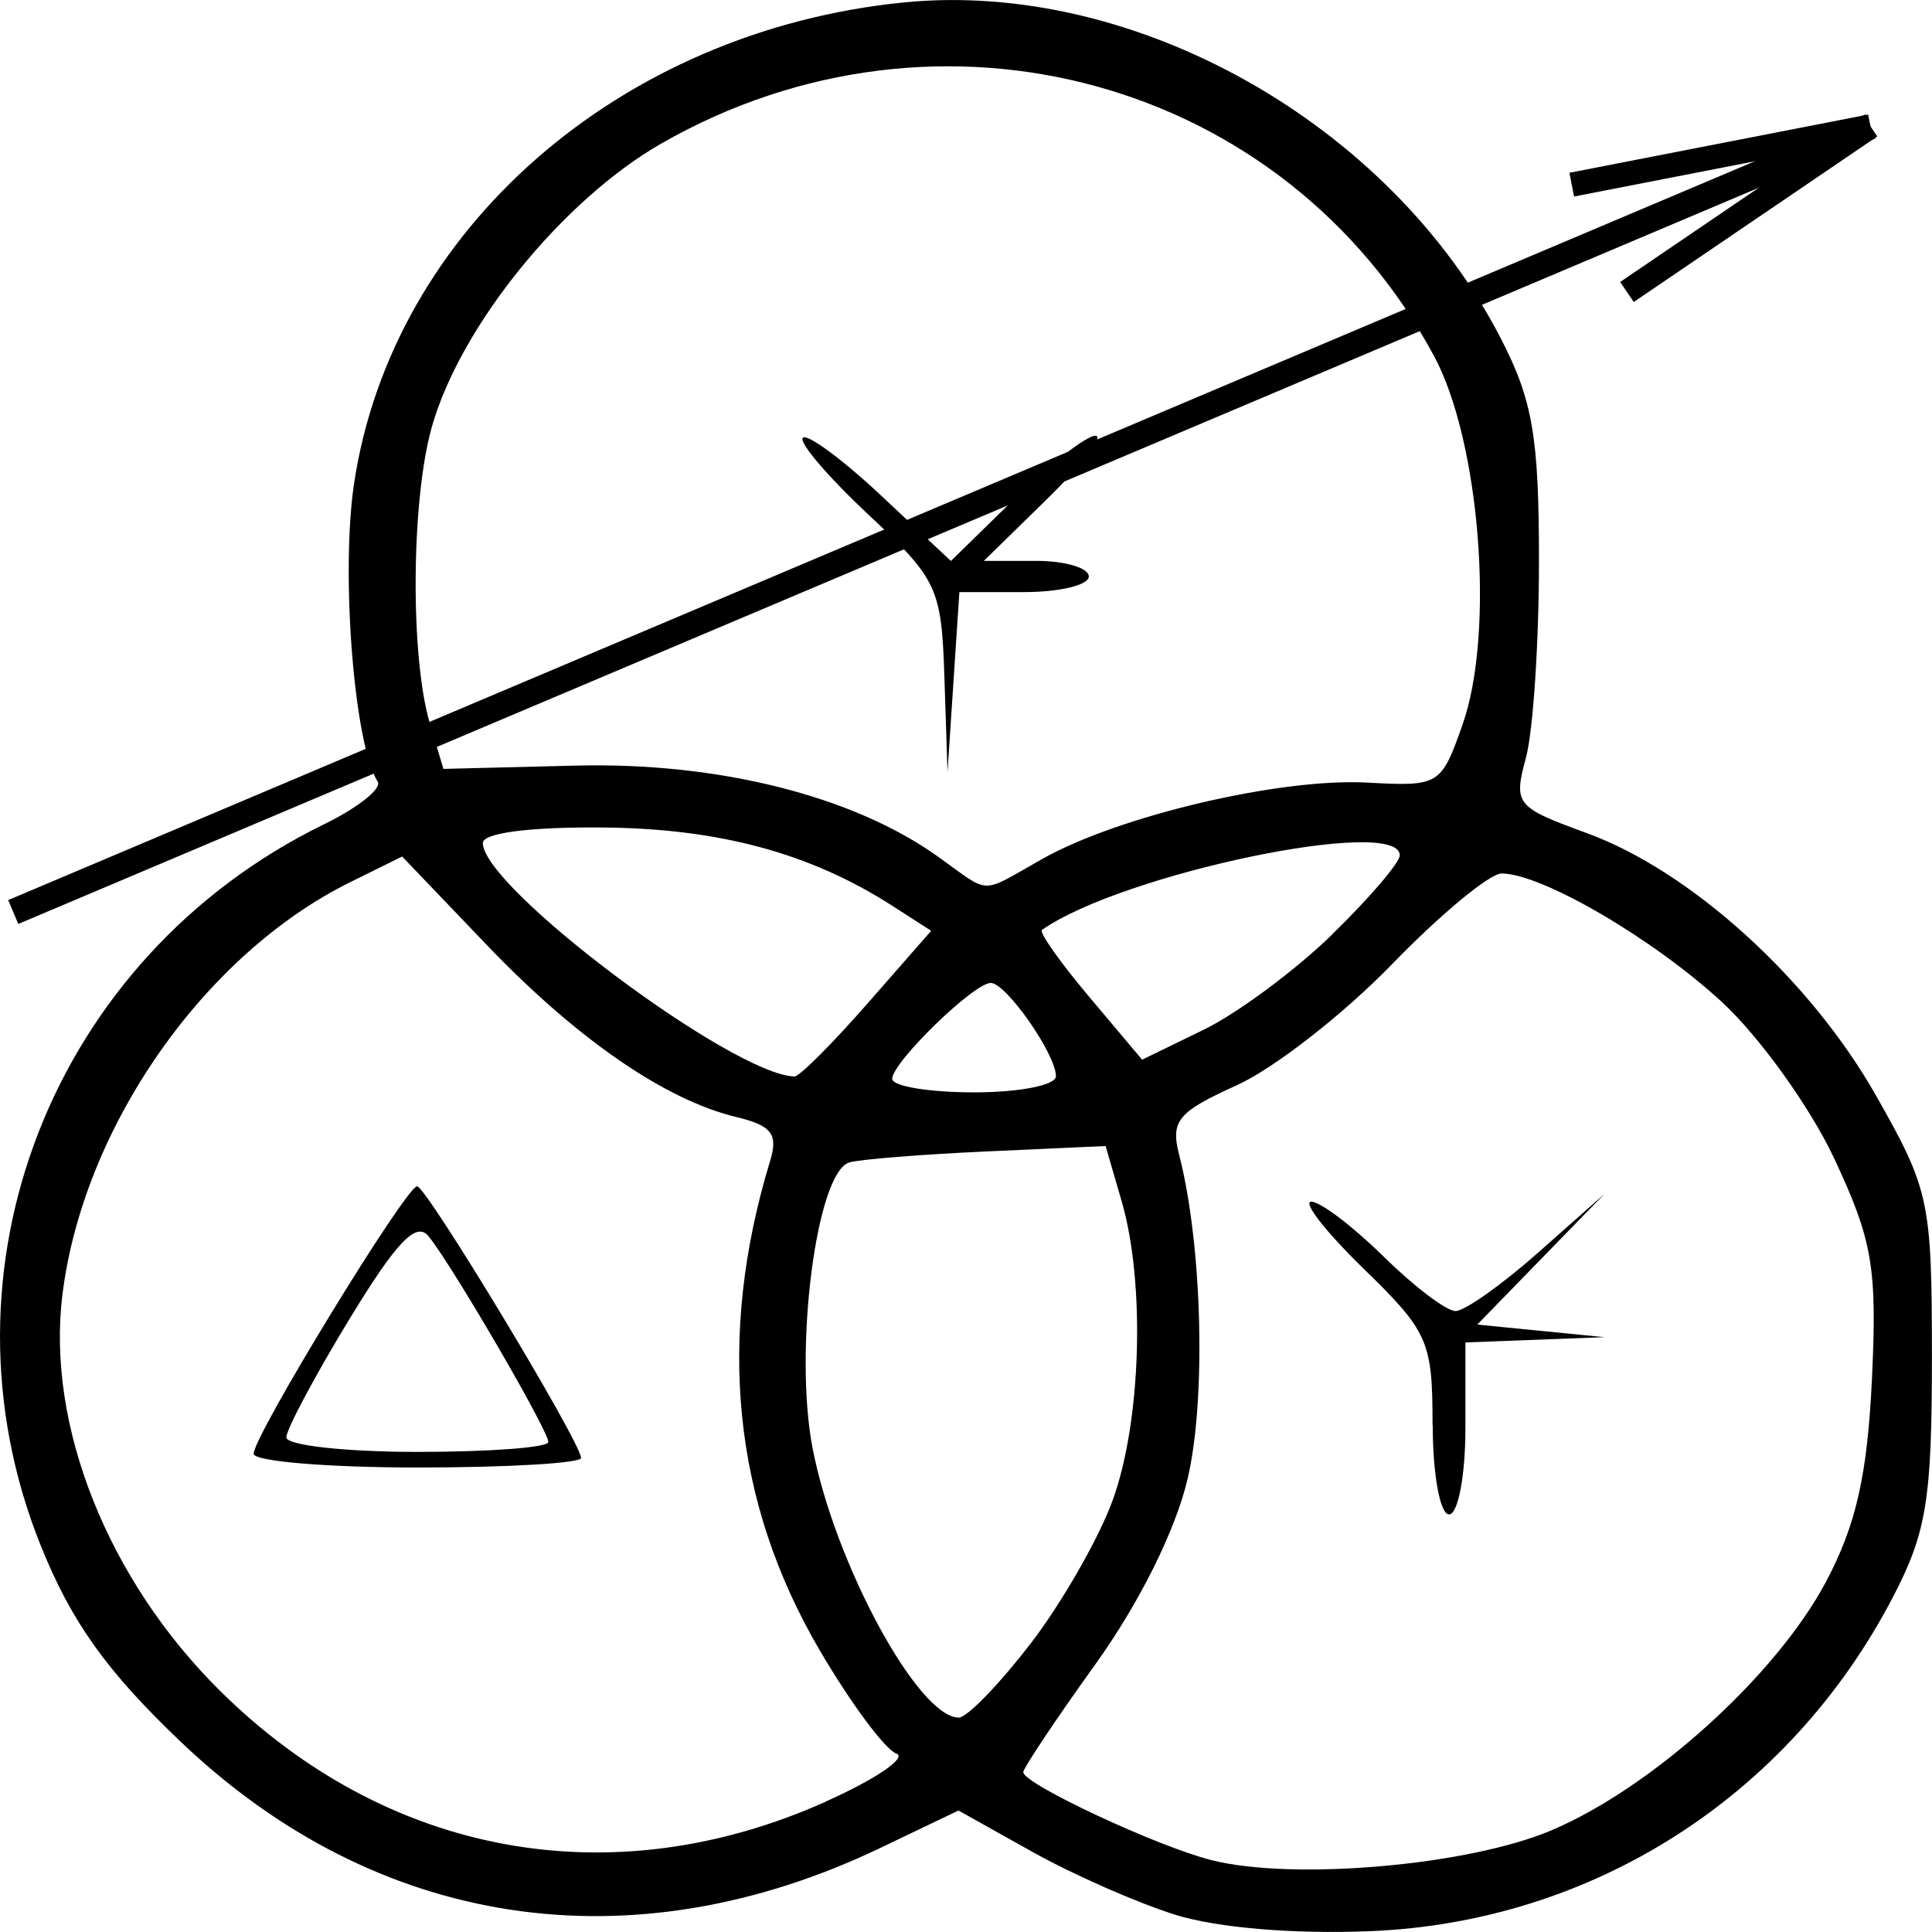
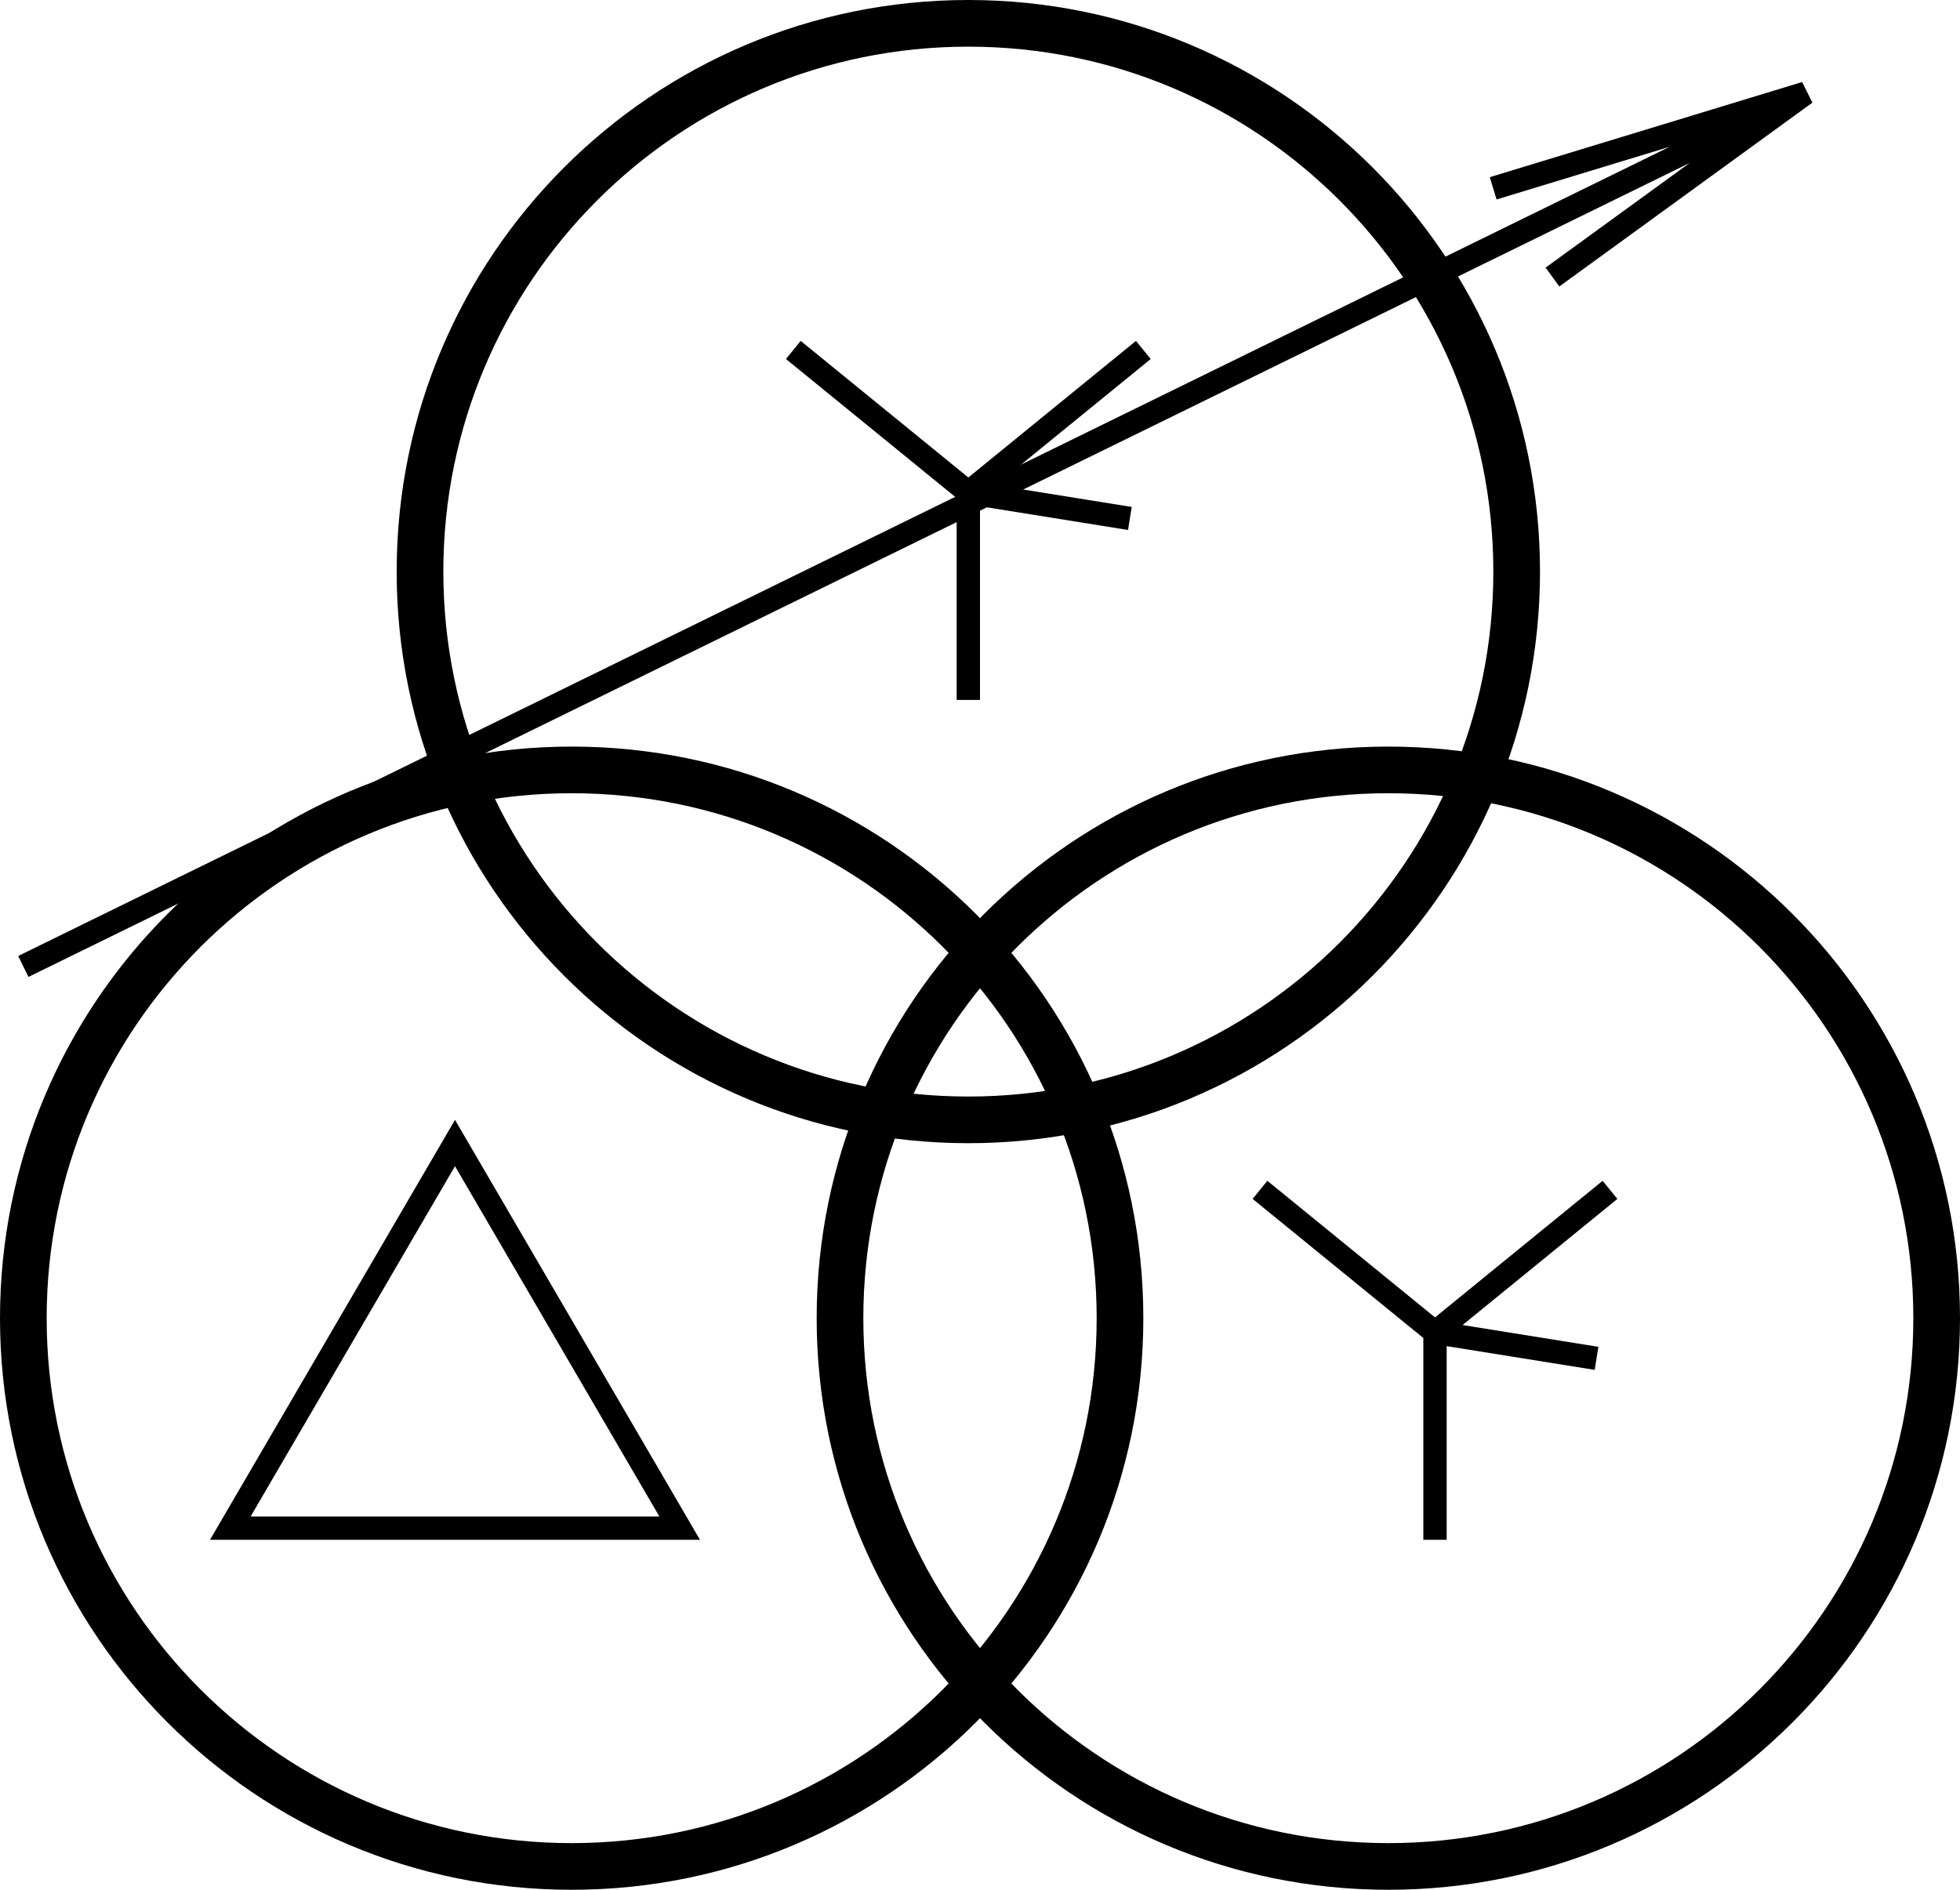
- <svg xmlns="http://www.w3.org/2000/svg" width="80" height="80" viewBox="0 0 21.167 21.167" version="1.1" id="svg5">
-   <defs id="defs2" />
-   <g id="layer1">
-     <path style="fill:#000000;stroke-width:0.175" d="M 12.876,20.978 C 12.46,20.848 11.756,20.538 11.311,20.289 L 10.501,19.836 9.645,20.246 C 6.911,21.554 4.126,21.131 1.977,19.08 1.164,18.304 0.784,17.771 0.447,16.935 -0.77,13.914 0.576,10.483 3.548,9.032 3.921,8.85 4.187,8.639 4.138,8.563 3.881,8.167 3.732,6.293 3.878,5.306 4.291,2.525 6.784,0.339 9.899,0.027 12.424,-0.226 15.227,1.35 16.443,3.708 c 0.349,0.676 0.418,1.079 0.418,2.437 0,0.895 -0.064,1.866 -0.143,2.157 -0.137,0.511 -0.112,0.541 0.668,0.826 1.137,0.415 2.444,1.6 3.166,2.872 0.588,1.036 0.614,1.157 0.614,2.879 0,1.549 -0.059,1.912 -0.426,2.617 -1.138,2.187 -3.293,3.564 -5.73,3.662 -0.841,0.034 -1.673,-0.037 -2.135,-0.18 z m 4.117,-0.923 c 1.107,-0.467 2.467,-1.698 3.013,-2.726 0.329,-0.62 0.453,-1.167 0.503,-2.22 0.058,-1.225 0.006,-1.522 -0.414,-2.418 -0.264,-0.562 -0.817,-1.332 -1.229,-1.712 -0.754,-0.696 -1.976,-1.409 -2.415,-1.409 -0.13,0 -0.67,0.447 -1.2,0.994 -0.53,0.547 -1.296,1.144 -1.703,1.327 -0.644,0.291 -0.725,0.388 -0.629,0.762 0.253,0.986 0.297,2.676 0.093,3.547 -0.132,0.564 -0.527,1.359 -1.009,2.031 -0.436,0.607 -0.792,1.141 -0.792,1.185 0,0.128 1.47,0.815 2.063,0.964 0.897,0.226 2.81,0.059 3.719,-0.325 z m -1.298,-4.442 c 0,-0.919 -0.046,-1.023 -0.755,-1.713 -0.415,-0.404 -0.673,-0.734 -0.573,-0.734 0.1,0 0.455,0.27 0.79,0.599 0.335,0.33 0.69,0.599 0.79,0.599 0.1,0 0.508,-0.289 0.907,-0.642 l 0.725,-0.642 -0.697,0.716 -0.697,0.716 0.697,0.069 0.697,0.069 -0.762,0.029 -0.762,0.029 v 0.942 c 0,0.518 -0.081,0.942 -0.179,0.942 -0.099,0 -0.179,-0.44 -0.179,-0.978 z m -6.653,4.127 c 0.551,-0.246 0.901,-0.484 0.778,-0.528 -0.123,-0.044 -0.502,-0.555 -0.842,-1.136 -0.95,-1.624 -1.131,-3.419 -0.54,-5.359 0.089,-0.291 0.016,-0.386 -0.368,-0.478 C 7.29,12.053 6.322,11.386 5.334,10.354 L 4.406,9.384 3.841,9.663 C 2.234,10.456 0.911,12.351 0.684,14.184 c -0.177,1.429 0.495,3.121 1.725,4.339 1.831,1.813 4.29,2.265 6.634,1.218 z M 2.779,15.927 c 0,-0.198 1.671,-2.932 1.791,-2.93 0.102,0.001 1.796,2.808 1.796,2.976 0,0.058 -0.807,0.105 -1.794,0.105 -0.987,0 -1.794,-0.068 -1.794,-0.151 z m 3.229,-0.128 c 0,-0.126 -1.051,-1.932 -1.313,-2.255 -0.135,-0.166 -0.352,0.062 -0.869,0.912 -0.379,0.623 -0.689,1.205 -0.689,1.292 0,0.087 0.646,0.159 1.435,0.159 0.789,0 1.435,-0.048 1.435,-0.108 z m 5.285,2.206 c 0.343,-0.447 0.748,-1.155 0.899,-1.572 0.312,-0.862 0.357,-2.377 0.097,-3.272 l -0.176,-0.605 -1.303,0.059 c -0.717,0.033 -1.394,0.087 -1.506,0.121 -0.36,0.11 -0.61,2.055 -0.401,3.132 0.245,1.267 1.158,2.95 1.601,2.95 0.091,0 0.446,-0.366 0.789,-0.814 z m 0.276,-6.214 c 0,-0.24 -0.546,-1.022 -0.714,-1.022 -0.186,0 -1.08,0.87 -1.08,1.051 0,0.081 0.404,0.148 0.897,0.148 0.499,0 0.897,-0.079 0.897,-0.177 z M 9.502,10.997 10.202,10.198 9.781,9.927 C 8.878,9.346 7.874,9.075 6.591,9.066 c -0.793,-0.006 -1.301,0.06 -1.301,0.17 0,0.489 2.74,2.542 3.415,2.558 0.053,0.001 0.412,-0.357 0.797,-0.797 z m 5.096,-0.763 c 0.406,-0.395 0.738,-0.784 0.738,-0.863 0,-0.434 -3.042,0.2 -3.92,0.817 -0.035,0.024 0.198,0.354 0.517,0.733 l 0.58,0.689 0.674,-0.328 c 0.371,-0.18 1.006,-0.652 1.412,-1.047 z M 11.424,9.408 c 0.838,-0.471 2.601,-0.885 3.553,-0.834 0.794,0.043 0.811,0.032 1.047,-0.636 0.355,-1.007 0.193,-3.099 -0.313,-4.038 C 14.079,0.869 10.295,-0.172 7.248,1.571 6.164,2.191 5.042,3.576 4.731,4.678 4.504,5.479 4.493,7.199 4.71,7.927 l 0.148,0.497 1.446,-0.036 c 1.561,-0.039 3.036,0.33 3.968,0.994 0.596,0.425 0.449,0.421 1.152,0.026 z M 10.347,7.422 C 10.315,6.44 10.273,6.349 9.51,5.634 9.068,5.22 8.747,4.843 8.796,4.796 8.845,4.749 9.231,5.033 9.652,5.428 L 10.418,6.146 11.12,5.46 c 0.386,-0.377 0.782,-0.686 0.881,-0.686 0.099,0 -0.136,0.308 -0.521,0.685 L 10.779,6.145 h 0.575 c 0.316,0 0.575,0.077 0.575,0.171 0,0.094 -0.319,0.171 -0.709,0.171 h -0.709 l -0.065,0.985 -0.065,0.985 z" id="path21" />
-     <path style="fill:none;stroke:#000000;stroke-width:0.284px;stroke-linecap:butt;stroke-linejoin:miter;stroke-opacity:1" d="M 0.145,9.992 C 20.493,1.385 20.493,1.385 20.493,1.385" id="path1632" />
-     <path style="fill:none;stroke:#000000;stroke-width:0.265px;stroke-linecap:butt;stroke-linejoin:miter;stroke-opacity:1" d="M 17.22,2.023 C 20.493,1.385 20.493,1.385 20.493,1.385" id="path1747" />
-     <path style="fill:none;stroke:#000000;stroke-width:0.265px;stroke-linecap:butt;stroke-linejoin:miter;stroke-opacity:1" d="M 17.825,3.199 C 20.493,1.385 20.493,1.385 20.493,1.385" id="path2177" />
-   </g>
+ <svg xmlns="http://www.w3.org/2000/svg" width="84" height="81" viewBox="0 0 84 81" fill="none">
+   <path fill-rule="evenodd" clip-rule="evenodd" d="M59.5 79C71.926 79 82 68.926 82 56.5C82 44.074 71.926 34 59.5 34C47.074 34 37 44.074 37 56.5C37 68.926 47.074 79 59.5 79ZM59.5 81C73.031 81 84 70.031 84 56.5C84 42.969 73.031 32 59.5 32C45.969 32 35 42.969 35 56.5C35 70.031 45.969 81 59.5 81Z" fill="black" />
+   <path fill-rule="evenodd" clip-rule="evenodd" d="M24.5 79C36.926 79 47 68.926 47 56.5C47 44.074 36.926 34 24.5 34C12.074 34 2 44.074 2 56.5C2 68.926 12.074 79 24.5 79ZM24.5 81C38.031 81 49 70.031 49 56.5C49 42.969 38.031 32 24.5 32C10.969 32 0 42.969 0 56.5C0 70.031 10.969 81 24.5 81Z" fill="black" />
+   <path fill-rule="evenodd" clip-rule="evenodd" d="M41.5 47C53.926 47 64 36.926 64 24.5C64 12.074 53.926 2 41.5 2C29.074 2 19 12.074 19 24.5C19 36.926 29.074 47 41.5 47ZM41.5 49C55.031 49 66 38.031 66 24.5C66 10.969 55.031 0 41.5 0C27.969 0 17 10.969 17 24.5C17 38.031 27.969 49 41.5 49Z" fill="black" />
+   <path fill-rule="evenodd" clip-rule="evenodd" d="M19.5 48L9 66H30L19.5 48ZM19.5 49.985L10.741 65H28.259L19.5 49.985Z" fill="black" />
+   <path fill-rule="evenodd" clip-rule="evenodd" d="M62.681 56.794L69.316 51.388L68.684 50.612L61.5 56.466L54.316 50.612L53.684 51.388L61 57.349V66H62V57.698L68.344 58.716L68.502 57.728L62.681 56.794Z" fill="black" />
+   <path fill-rule="evenodd" clip-rule="evenodd" d="M42.681 20.794L49.316 15.388L48.684 14.612L41.5 20.466L34.316 14.612L33.684 15.388L41 21.349V30H42V21.698L48.344 22.716L48.502 21.729L42.681 20.794Z" fill="black" />
+   <path fill-rule="evenodd" clip-rule="evenodd" d="M63.848 7.594L77.234 3.516L77.674 4.399L66.828 12.28L66.24 11.471L72.414 6.985L1.22 41.873L0.78 40.975L71.559 6.29L64.139 8.55L63.848 7.594Z" fill="black" />
</svg>
